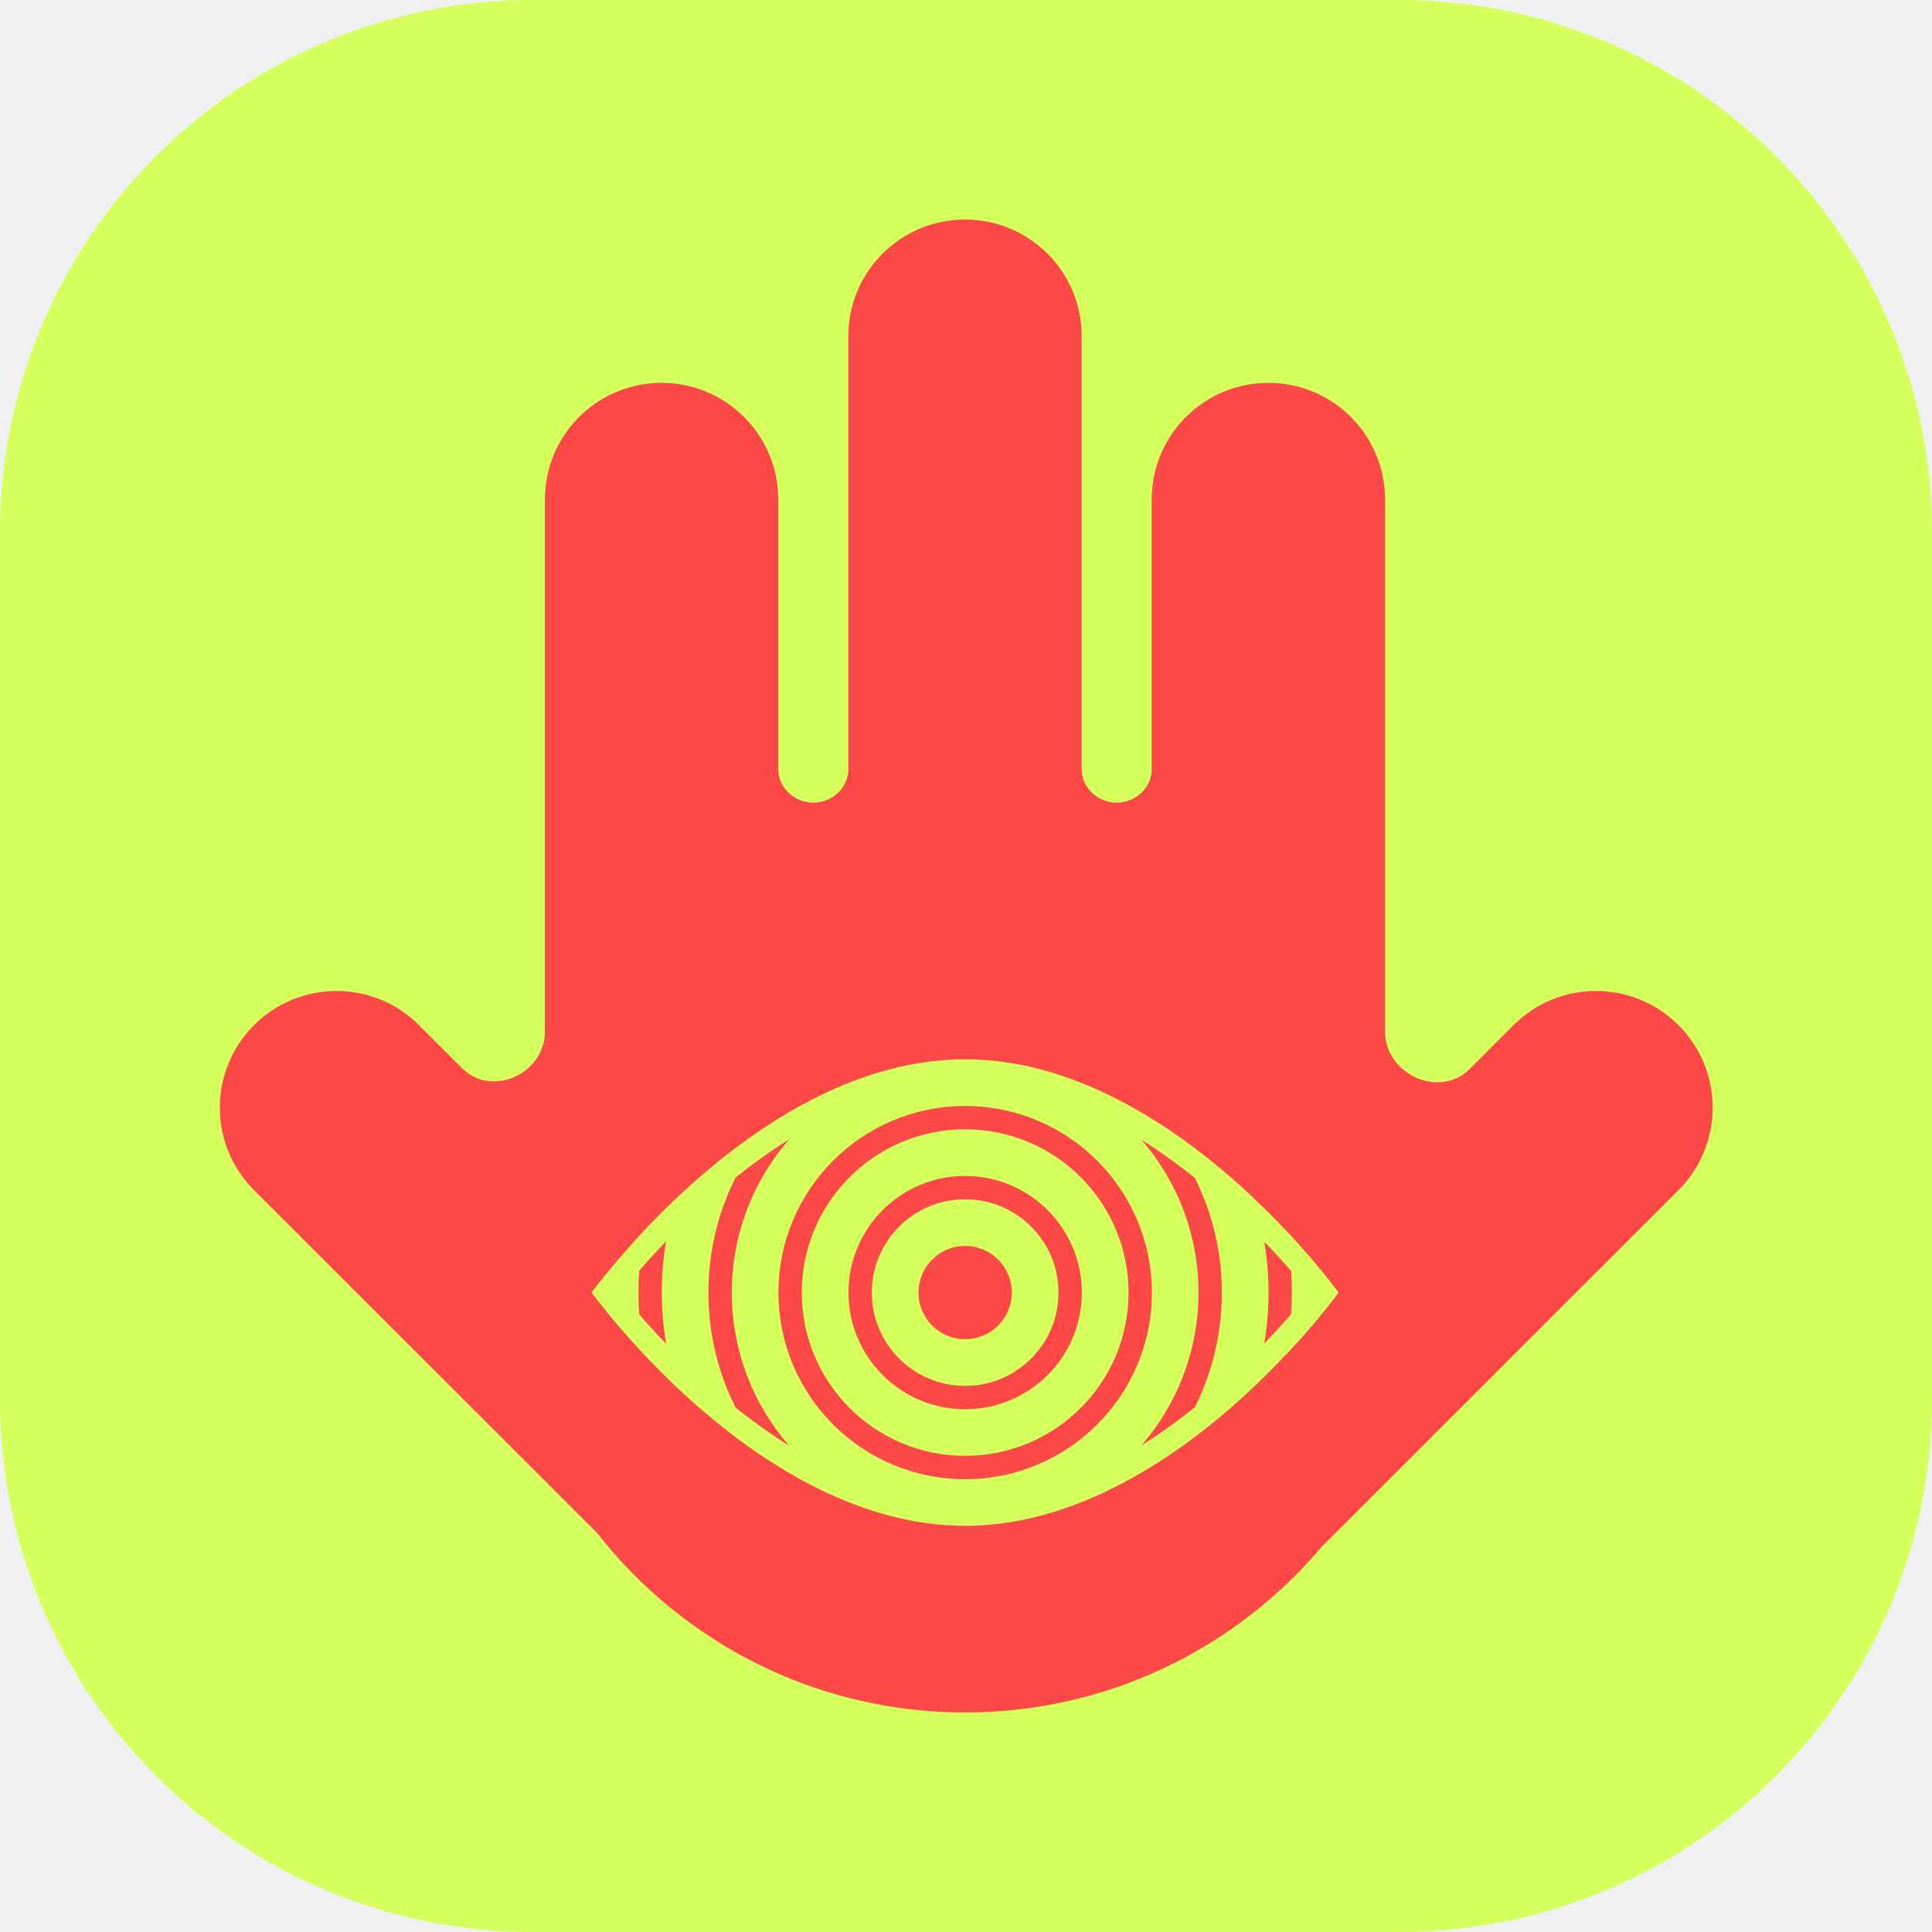
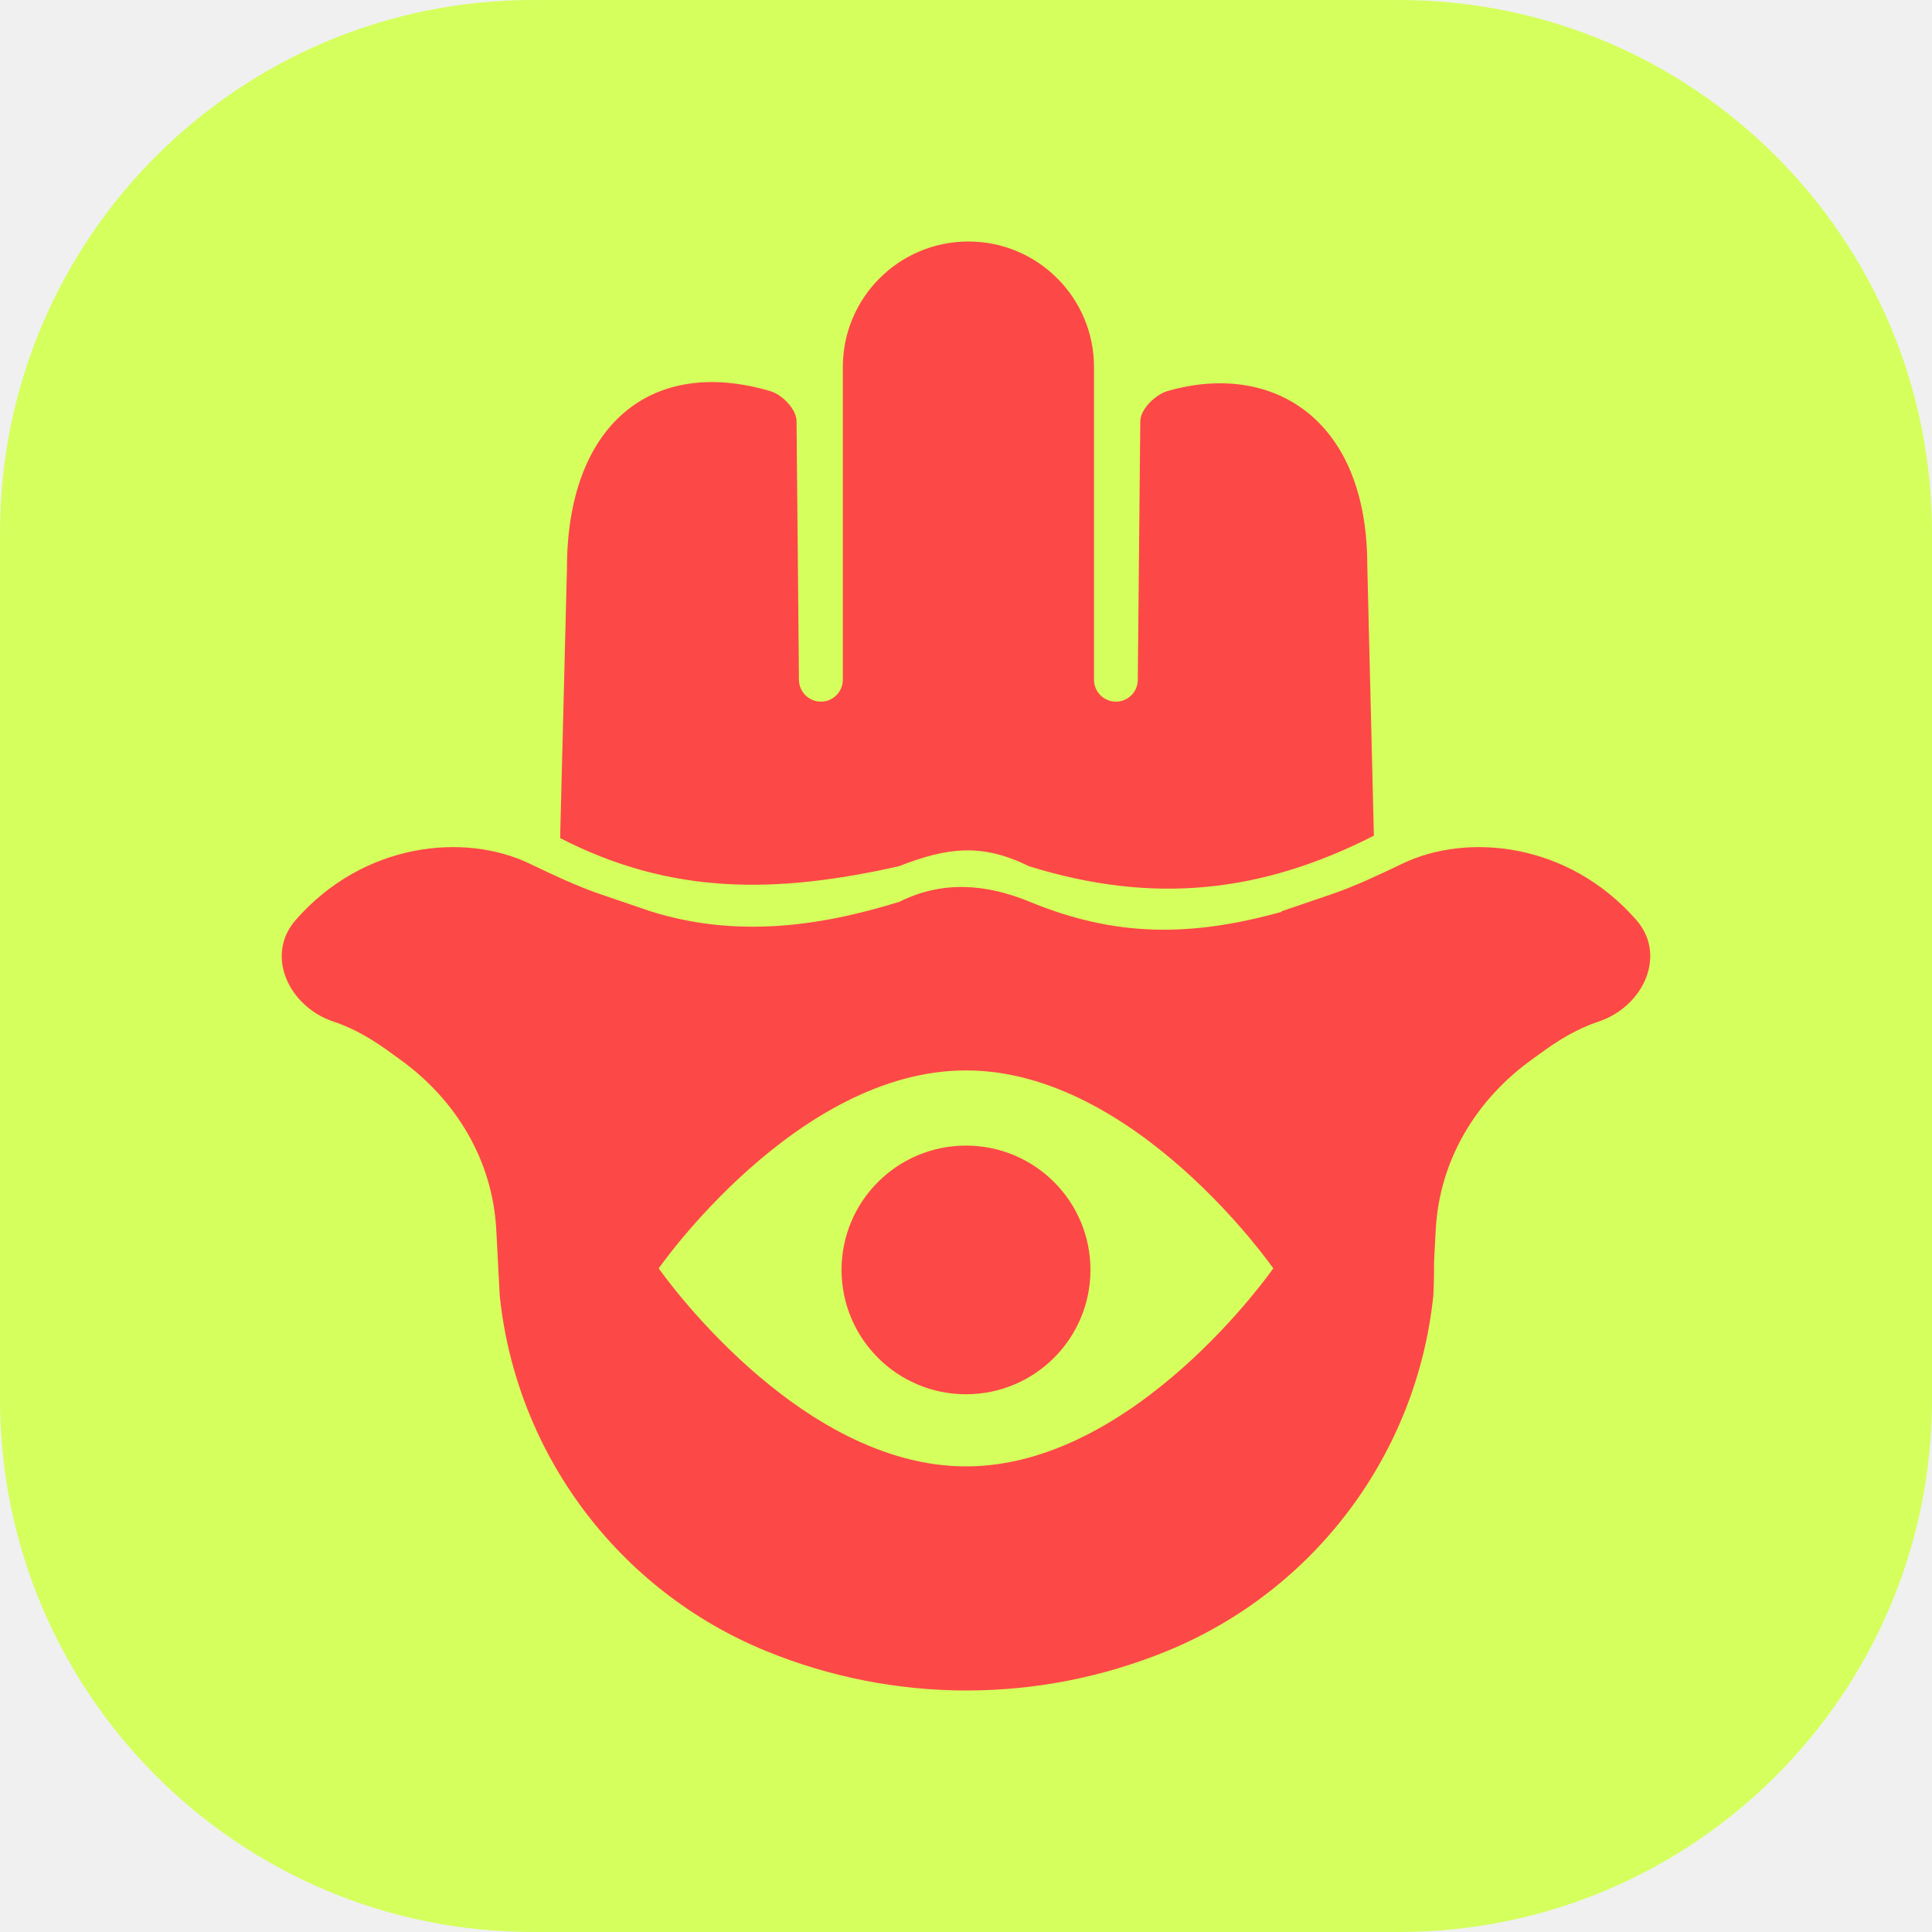
<svg xmlns="http://www.w3.org/2000/svg" width="24" height="24" viewBox="0 0 24 24" fill="none">
-   <g clip-path="url(#clip0_3619_97334)">
+   <g clip-path="url(#clip0_11531_113364)">
    <path d="M0 6.621C0 2.964 2.964 0 6.621 0H17.379C21.036 0 24 2.964 24 6.621V17.379C24 21.036 21.036 24 17.379 24H6.621C2.964 24 0 21.036 0 17.379V6.621Z" fill="#D5FF5C" />
-     <path fill-rule="evenodd" clip-rule="evenodd" d="M17.259 13.062C17.436 13.445 17.955 13.581 18.254 13.282L18.801 12.735C19.367 12.169 20.285 12.169 20.851 12.735C21.417 13.3 21.417 14.218 20.851 14.784L16.424 19.209C15.36 20.471 13.768 21.273 11.988 21.273C10.131 21.273 8.479 20.401 7.418 19.044L3.155 14.784C2.589 14.218 2.589 13.301 3.155 12.735C3.721 12.169 4.639 12.169 5.205 12.735L5.745 13.274C6.037 13.566 6.544 13.435 6.717 13.059C6.751 12.985 6.769 12.906 6.769 12.824L6.769 6.205C6.769 5.404 7.418 4.756 8.219 4.756C9.019 4.756 9.668 5.404 9.668 6.205V9.553C9.668 9.841 9.964 10.037 10.238 9.95C10.412 9.895 10.538 9.737 10.538 9.555V4.176C10.538 3.376 11.187 2.727 11.988 2.727C12.788 2.727 13.437 3.376 13.437 4.176V9.555C13.437 9.737 13.563 9.895 13.737 9.95C14.011 10.037 14.307 9.841 14.307 9.553V6.205C14.307 5.404 14.956 4.756 15.756 4.756C16.557 4.756 17.206 5.404 17.206 6.205V12.822C17.206 12.905 17.225 12.986 17.259 13.062V13.062Z" fill="#FD4848" />
-     <path fill-rule="evenodd" clip-rule="evenodd" d="M9.802 14.155C9.568 14.301 9.346 14.461 9.138 14.627C8.922 15.057 8.8 15.543 8.8 16.057C8.8 16.571 8.922 17.056 9.138 17.486C9.346 17.652 9.568 17.812 9.802 17.958C9.359 17.449 9.091 16.784 9.091 16.057C9.091 15.329 9.359 14.664 9.802 14.155ZM14.181 17.954C14.414 17.808 14.636 17.648 14.843 17.482C15.058 17.053 15.178 16.569 15.178 16.057C15.178 15.544 15.057 15.06 14.843 14.632C14.635 14.466 14.414 14.306 14.18 14.159C14.621 14.668 14.888 15.331 14.888 16.057C14.888 16.782 14.621 17.446 14.181 17.954ZM14.37 13.936C13.674 13.494 12.859 13.159 11.988 13.159C10.707 13.159 9.547 13.883 8.708 14.608C8.403 14.871 8.118 15.153 7.85 15.452C7.694 15.626 7.571 15.774 7.486 15.88C7.439 15.939 7.393 15.997 7.348 16.057C7.393 16.116 7.439 16.174 7.485 16.232C7.56 16.326 7.666 16.455 7.798 16.604C8.081 16.924 8.384 17.226 8.708 17.506C9.547 18.23 10.707 18.954 11.988 18.954C12.859 18.954 13.674 18.619 14.371 18.177C14.37 18.178 14.369 18.179 14.368 18.18C14.826 17.89 15.233 17.553 15.57 17.234C15.57 17.233 15.571 17.233 15.571 17.232C15.72 17.091 15.855 16.955 15.975 16.827C15.975 16.828 15.975 16.829 15.975 16.83C16.39 16.39 16.628 16.057 16.628 16.057C16.628 16.057 16.628 16.057 16.628 16.057C16.628 16.057 16.628 16.057 16.628 16.057C16.628 16.056 16.628 16.056 16.627 16.055C16.609 16.031 16.373 15.707 15.975 15.284C15.975 15.285 15.975 15.285 15.975 15.286C15.855 15.159 15.72 15.022 15.571 14.882C15.571 14.881 15.57 14.88 15.57 14.879C15.232 14.561 14.826 14.224 14.368 13.934C14.369 13.935 14.37 13.935 14.37 13.936ZM15.705 15.423C15.74 15.629 15.758 15.841 15.758 16.057C15.758 16.273 15.74 16.484 15.705 16.69C15.833 16.557 15.945 16.433 16.04 16.323C16.045 16.235 16.048 16.146 16.048 16.057C16.048 15.967 16.045 15.878 16.04 15.79C15.945 15.681 15.833 15.556 15.705 15.423ZM7.94 16.327C8.034 16.436 8.147 16.561 8.275 16.694C8.239 16.487 8.221 16.274 8.221 16.057C8.221 15.839 8.239 15.627 8.275 15.419C8.147 15.553 8.034 15.677 7.94 15.787C7.934 15.876 7.931 15.966 7.931 16.057C7.931 16.148 7.934 16.238 7.94 16.327ZM9.67 16.057C9.67 14.777 10.709 13.739 11.989 13.739C13.27 13.739 14.309 14.777 14.309 16.057C14.309 17.337 13.27 18.375 11.989 18.375C10.709 18.375 9.67 17.337 9.67 16.057ZM11.989 14.029C10.869 14.029 9.96 14.937 9.96 16.057C9.96 17.177 10.869 18.085 11.989 18.085C13.11 18.085 14.019 17.177 14.019 16.057C14.019 14.937 13.11 14.029 11.989 14.029ZM11.989 14.608C11.189 14.608 10.54 15.257 10.54 16.057C10.54 16.857 11.189 17.506 11.989 17.506C12.79 17.506 13.439 16.857 13.439 16.057C13.439 15.257 12.79 14.608 11.989 14.608ZM10.83 16.057C10.83 15.417 11.349 14.898 11.989 14.898C12.63 14.898 13.149 15.417 13.149 16.057C13.149 16.697 12.63 17.216 11.989 17.216C11.349 17.216 10.83 16.697 10.83 16.057ZM11.989 16.636C12.31 16.636 12.569 16.377 12.569 16.057C12.569 15.737 12.31 15.477 11.989 15.477C11.669 15.477 11.41 15.737 11.41 16.057C11.41 16.377 11.669 16.636 11.989 16.636Z" fill="#D5FF5C" />
+     <path fill-rule="evenodd" clip-rule="evenodd" d="M6.958 10.411L7.043 7.059C7.043 5.292 8.078 4.417 9.574 4.86C9.706 4.899 9.895 5.076 9.895 5.234L9.925 8.447C9.927 8.596 10.048 8.716 10.198 8.716C10.348 8.716 10.47 8.594 10.47 8.444V4.559C10.47 3.698 11.168 3 12.03 3C12.891 3 13.59 3.698 13.59 4.559V8.444C13.59 8.594 13.712 8.716 13.862 8.716C14.011 8.716 14.133 8.596 14.134 8.447L14.165 5.235C14.165 5.077 14.364 4.899 14.496 4.86C15.793 4.482 16.985 5.188 16.985 7.024L17.067 10.381C15.67 11.093 14.325 11.24 12.784 10.761C12.196 10.473 11.772 10.524 11.166 10.761C9.637 11.104 8.337 11.12 6.958 10.411ZM6.578 10.728C6.87 10.867 7.162 11.007 7.464 11.11L8.08 11.32C9.128 11.65 10.162 11.517 11.176 11.201C11.704 10.937 12.249 10.979 12.789 11.201C13.857 11.642 14.787 11.641 15.918 11.328L15.92 11.32L16.536 11.11C16.838 11.007 17.13 10.867 17.422 10.728C18.226 10.342 19.479 10.462 20.325 11.426C20.713 11.867 20.413 12.507 19.854 12.692C19.585 12.781 19.341 12.932 19.114 13.101C19.088 13.12 19.061 13.139 19.035 13.158C18.332 13.662 17.88 14.417 17.835 15.28L17.814 15.678C17.815 15.818 17.813 15.957 17.805 16.098C17.6 18.063 16.331 19.757 14.501 20.508C12.903 21.164 11.111 21.164 9.512 20.508C7.683 19.757 6.414 18.063 6.208 16.098L6.165 15.28C6.12 14.417 5.668 13.662 4.965 13.158C4.938 13.139 4.912 13.12 4.886 13.101C4.659 12.932 4.415 12.781 4.146 12.692C3.587 12.507 3.287 11.867 3.675 11.426C4.521 10.462 5.774 10.342 6.578 10.728ZM15.817 15.756C15.817 15.756 14.108 18.216 12 18.216C9.892 18.216 8.183 15.756 8.183 15.756C8.183 15.756 9.892 13.297 12 13.297C14.108 13.297 15.817 15.756 15.817 15.756ZM12 17.32C12.854 17.32 13.546 16.628 13.546 15.775C13.546 14.922 12.854 14.231 12 14.231C11.146 14.231 10.454 14.922 10.454 15.775C10.454 16.628 11.146 17.32 12 17.32Z" fill="#FD4848" />
  </g>
  <defs>
-     <clipPath id="clip0_3619_97334">
+     <clipPath id="clip0_11531_113364">
      <rect width="24" height="24" fill="white" />
    </clipPath>
  </defs>
</svg>
